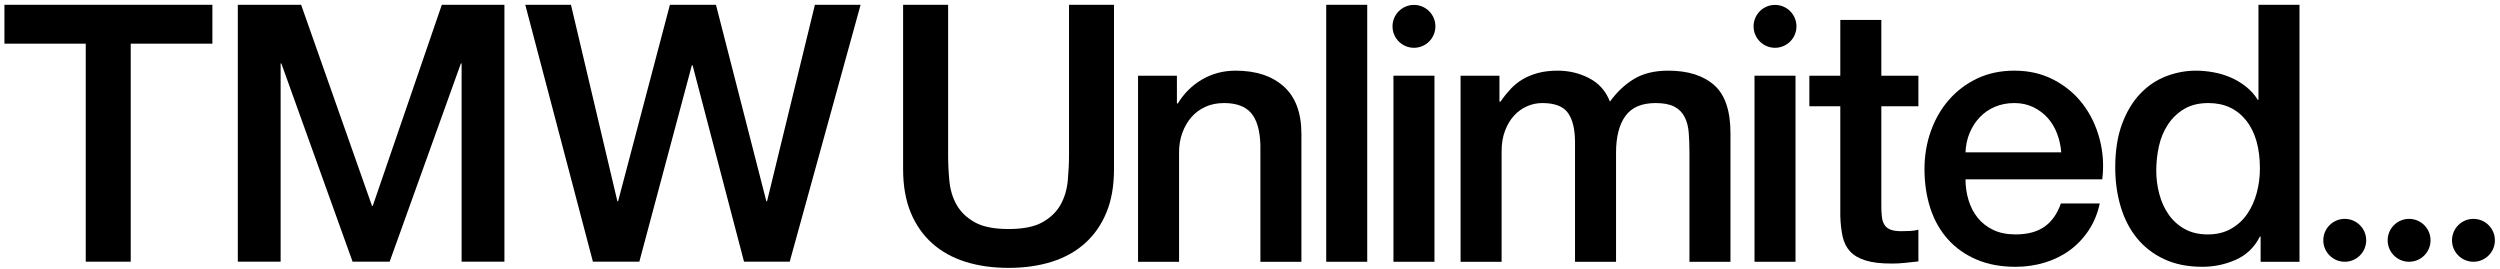
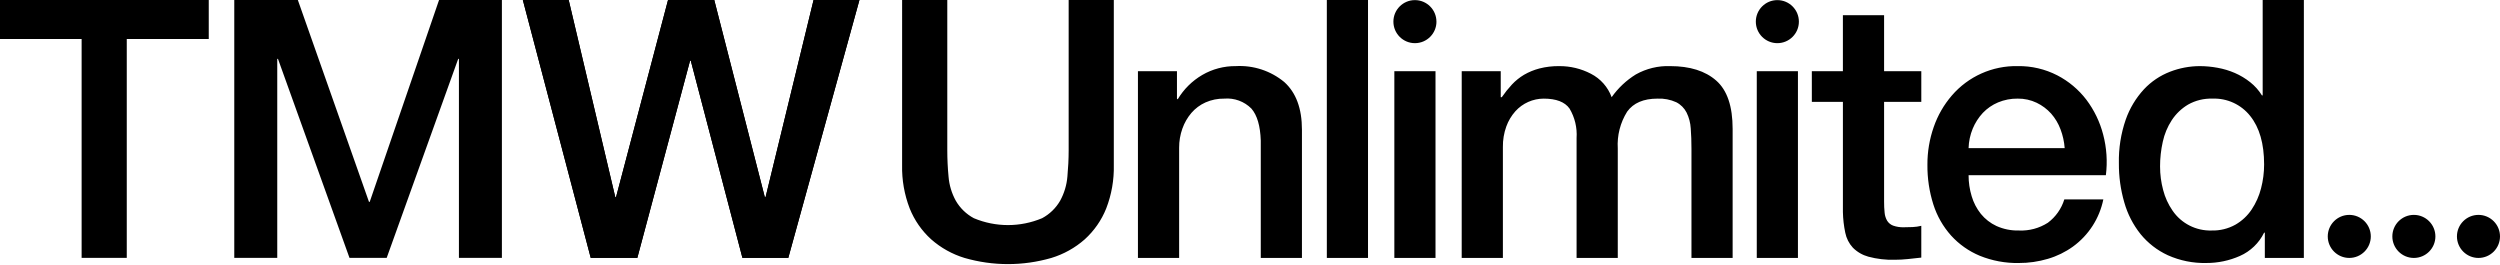
- <svg xmlns="http://www.w3.org/2000/svg" width="410px" height="44px" viewBox="0 0 410 44" version="1.1" stroke="none" stroke-width="1" fill-rule="evenodd" fill="currentColor">
-   <polyline points="86.145 0.787 93.638 0.787 101.25 33.004 101.368 33.004 109.865 0.787 117.418 0.787 125.679 33.004 125.797 33.004 133.644 0.787 141.138 0.787 129.514 42.917 122.02 42.917 113.582 10.7 113.465 10.7 104.85 42.917 97.238 42.917 86.145 0.787" />
-   <polyline points="0.727 0.787 34.832 0.787 34.832 7.16 21.438 7.16 21.438 42.917 14.062 42.917 14.062 7.16 0.727 7.16 0.727 0.787" />
-   <polyline points="39.001 0.787 49.386 0.787 61.01 33.772 61.129 33.772 72.458 0.787 82.725 0.787 82.725 42.917 75.703 42.917 75.703 10.406 75.585 10.406 63.902 42.917 57.824 42.917 46.141 10.406 46.023 10.406 46.023 42.917 39.001 42.917 39.001 0.787" />
-   <path d="M148.11,0.788 L155.491,0.788 L155.491,25.34 C155.491,26.758 155.556,28.196 155.696,29.649 C155.831,31.106 156.225,32.413 156.878,33.574 C157.524,34.736 158.51,35.69 159.829,36.435 C161.145,37.186 163.006,37.559 165.405,37.559 C167.805,37.559 169.665,37.186 170.982,36.435 C172.302,35.69 173.284,34.736 173.932,33.574 C174.581,32.413 174.973,31.106 175.113,29.649 C175.249,28.196 175.32,26.758 175.32,25.34 L175.32,0.788 L182.696,0.788 L182.696,27.761 C182.696,30.475 182.285,32.835 181.457,34.841 C180.632,36.849 179.46,38.53 177.946,39.89 C176.43,41.246 174.612,42.258 172.485,42.93 C170.363,43.598 168.002,43.933 165.405,43.933 C162.807,43.933 160.447,43.598 158.321,42.93 C156.198,42.258 154.378,41.246 152.864,39.89 C151.347,38.53 150.177,36.849 149.35,34.841 C148.526,32.835 148.11,30.475 148.11,27.761 L148.11,0.788" />
-   <path d="M186.638,12.415 L193.013,12.415 L193.013,16.901 L193.13,17.02 C194.153,15.327 195.493,14.001 197.144,13.035 C198.798,12.071 200.626,11.588 202.632,11.588 C205.975,11.588 208.614,12.455 210.542,14.186 C212.469,15.917 213.432,18.515 213.432,21.977 L213.432,42.93 L206.705,42.93 L206.705,23.748 C206.626,21.348 206.115,19.607 205.172,18.524 C204.227,17.444 202.751,16.901 200.743,16.901 C199.604,16.901 198.579,17.106 197.675,17.521 C196.768,17.936 196.002,18.504 195.374,19.233 C194.744,19.963 194.255,20.817 193.897,21.8 C193.544,22.785 193.367,23.828 193.367,24.928 L193.367,42.93 L186.638,42.93 L186.638,12.415" />
-   <polygon points="217.499 42.93 224.225 42.93 224.225 0.787 217.499 0.787" />
-   <polygon points="228.527 42.93 235.252 42.93 235.252 12.415 228.527 12.415" />
-   <path d="M239.534,12.415 L245.909,12.415 L245.909,16.664 L246.085,16.664 C246.597,15.917 247.15,15.231 247.737,14.598 C248.327,13.971 248.985,13.44 249.716,13.004 C250.443,12.574 251.28,12.229 252.222,11.973 C253.168,11.717 254.248,11.588 255.471,11.588 C257.317,11.588 259.04,12 260.633,12.829 C262.227,13.657 263.358,14.932 264.029,16.664 C265.169,15.091 266.485,13.852 267.981,12.947 C269.476,12.043 271.344,11.588 273.587,11.588 C276.813,11.588 279.322,12.376 281.112,13.95 C282.905,15.523 283.797,18.161 283.797,21.857 L283.797,42.93 L277.071,42.93 L277.071,25.104 C277.071,23.885 277.032,22.773 276.953,21.769 C276.875,20.766 276.648,19.901 276.272,19.174 C275.899,18.447 275.339,17.884 274.591,17.491 C273.844,17.099 272.819,16.901 271.522,16.901 C269.239,16.901 267.589,17.61 266.565,19.026 C265.542,20.441 265.032,22.447 265.032,25.047 L265.032,42.93 L258.304,42.93 L258.304,23.334 C258.304,21.209 257.919,19.607 257.151,18.524 C256.384,17.443 254.977,16.901 252.932,16.901 C252.064,16.901 251.228,17.078 250.423,17.432 C249.616,17.786 248.908,18.297 248.3,18.967 C247.688,19.635 247.197,20.462 246.823,21.446 C246.45,22.43 246.263,23.551 246.263,24.81 L246.263,42.93 L239.534,42.93 L239.534,12.415" />
-   <path d="M296.733,12.415 L301.809,12.415 L301.809,3.266 L308.538,3.266 L308.538,12.415 L314.618,12.415 L314.618,17.432 L308.538,17.432 L308.538,33.722 C308.538,34.43 308.567,35.042 308.628,35.55 C308.686,36.064 308.823,36.496 309.04,36.849 C309.255,37.204 309.58,37.47 310.014,37.649 C310.444,37.824 311.037,37.914 311.785,37.914 C312.257,37.914 312.728,37.905 313.2,37.882 C313.673,37.864 314.144,37.793 314.618,37.678 L314.618,42.87 C313.87,42.95 313.14,43.029 312.432,43.108 C311.724,43.184 310.999,43.225 310.249,43.225 C308.479,43.225 307.055,43.055 305.973,42.722 C304.889,42.389 304.044,41.897 303.432,41.247 C302.822,40.597 302.41,39.781 302.194,38.797 C301.976,37.814 301.847,36.693 301.809,35.433 L301.809,17.432 L296.733,17.432 L296.733,12.415" />
-   <path d="M338.044,24.987 C337.964,23.926 337.739,22.903 337.364,21.916 C336.991,20.934 336.479,20.078 335.833,19.35 C335.18,18.621 334.393,18.032 333.471,17.579 C332.545,17.129 331.513,16.901 330.372,16.901 C329.19,16.901 328.118,17.108 327.157,17.521 C326.19,17.936 325.365,18.504 324.675,19.231 C323.99,19.962 323.436,20.817 323.022,21.799 C322.61,22.784 322.384,23.845 322.344,24.987 L338.044,24.987 L338.044,24.987 Z M322.344,29.414 C322.344,30.596 322.511,31.736 322.847,32.838 C323.18,33.938 323.682,34.903 324.35,35.727 C325.019,36.556 325.865,37.215 326.889,37.705 C327.911,38.196 329.133,38.444 330.548,38.444 C332.515,38.444 334.098,38.022 335.3,37.176 C336.497,36.328 337.395,35.06 337.983,33.37 L344.358,33.37 C344.005,35.02 343.393,36.495 342.528,37.796 C341.663,39.09 340.62,40.183 339.401,41.069 C338.182,41.953 336.813,42.623 335.3,43.074 C333.784,43.526 332.2,43.756 330.548,43.756 C328.147,43.756 326.023,43.363 324.175,42.574 C322.323,41.786 320.76,40.687 319.482,39.27 C318.202,37.854 317.239,36.164 316.589,34.194 C315.944,32.226 315.617,30.062 315.617,27.702 C315.617,25.539 315.96,23.481 316.649,21.535 C317.339,19.586 318.322,17.875 319.601,16.401 C320.878,14.923 322.424,13.753 324.233,12.887 C326.043,12.022 328.091,11.588 330.372,11.588 C332.77,11.588 334.925,12.092 336.835,13.095 C338.743,14.098 340.326,15.427 341.586,17.078 C342.844,18.732 343.759,20.628 344.331,22.774 C344.9,24.92 345.048,27.131 344.772,29.414 L322.344,29.414 L322.344,29.414 Z" />
-   <path d="M353.627,27.995 C353.627,29.293 353.793,30.575 354.131,31.832 C354.464,33.091 354.977,34.213 355.667,35.198 C356.351,36.18 357.227,36.966 358.289,37.558 C359.351,38.147 360.61,38.446 362.065,38.446 C363.562,38.446 364.85,38.127 365.931,37.497 C367.014,36.87 367.903,36.043 368.588,35.02 C369.276,33.997 369.788,32.847 370.122,31.57 C370.458,30.289 370.625,28.981 370.625,27.644 C370.625,24.258 369.866,21.622 368.352,19.735 C366.837,17.845 364.781,16.901 362.186,16.901 C360.61,16.901 359.282,17.225 358.201,17.875 C357.119,18.524 356.233,19.371 355.546,20.413 C354.856,21.455 354.364,22.634 354.069,23.953 C353.774,25.273 353.627,26.62 353.627,27.995 M377.118,42.93 L370.742,42.93 L370.742,38.797 L370.625,38.797 C369.718,40.57 368.401,41.836 366.67,42.604 C364.936,43.371 363.108,43.754 361.18,43.754 C358.78,43.754 356.684,43.332 354.898,42.488 C353.104,41.642 351.62,40.491 350.44,39.034 C349.26,37.578 348.373,35.856 347.785,33.868 C347.192,31.881 346.899,29.748 346.899,27.464 C346.899,24.711 347.273,22.328 348.02,20.323 C348.765,18.318 349.76,16.664 351.002,15.366 C352.239,14.069 353.659,13.114 355.251,12.504 C356.843,11.897 358.467,11.588 360.118,11.588 C361.061,11.588 362.027,11.678 363.01,11.857 C363.993,12.031 364.936,12.319 365.844,12.709 C366.749,13.103 367.587,13.607 368.352,14.216 C369.118,14.827 369.76,15.543 370.269,16.37 L370.389,16.37 L370.389,0.787 L377.118,0.787 L377.118,42.93" />
-   <path d="M235.406,4.323 C235.406,6.262 233.831,7.838 231.889,7.838 C229.946,7.838 228.373,6.262 228.373,4.323 C228.373,2.379 229.946,0.805 231.889,0.805 C233.831,0.805 235.406,2.379 235.406,4.323" />
-   <path d="M294.619,4.323 C294.619,6.262 293.044,7.838 291.101,7.838 C289.158,7.838 287.586,6.262 287.586,4.323 C287.586,2.379 289.158,0.805 291.101,0.805 C293.044,0.805 294.619,2.379 294.619,4.323" />
-   <path d="M398.609,39.41 C398.609,41.352 397.033,42.928 395.092,42.928 C393.147,42.928 391.575,41.352 391.575,39.41 C391.575,37.47 393.147,35.894 395.092,35.894 C397.033,35.894 398.609,37.47 398.609,39.41" />
-   <path d="M388.055,39.41 C388.055,41.352 386.48,42.928 384.539,42.928 C382.596,42.928 381.023,41.352 381.023,39.41 C381.023,37.47 382.596,35.894 384.539,35.894 C386.48,35.894 388.055,37.47 388.055,39.41" />
-   <path d="M409.163,39.41 C409.163,41.352 407.587,42.928 405.645,42.928 C403.701,42.928 402.129,41.352 402.129,39.41 C402.129,37.47 403.701,35.894 405.645,35.894 C407.587,35.894 409.163,37.47 409.163,39.41" />
-   <polygon points="287.739 42.93 294.464 42.93 294.464 12.415 287.739 12.415" />
+ <svg xmlns="http://www.w3.org/2000/svg" viewBox="0 0 408.436 43.145">
+   <path d="M147.383 0h7.38v24.553c0 1.418.066 2.855.206 4.308a9.747 9.747 0 0 0 1.18 3.927 7.475 7.475 0 0 0 2.952 2.86 14.396 14.396 0 0 0 11.153 0 7.485 7.485 0 0 0 2.95-2.86 9.888 9.888 0 0 0 1.18-3.926q.204-2.178.208-4.307V0h7.376v26.974a18.48 18.48 0 0 1-1.24 7.08 13.655 13.655 0 0 1-3.51 5.05 14.702 14.702 0 0 1-5.462 3.04 25.506 25.506 0 0 1-14.164 0 14.7 14.7 0 0 1-5.457-3.04 13.637 13.637 0 0 1-3.514-5.05 18.55 18.55 0 0 1-1.24-7.08zM185.91 11.628h6.375v4.485l.117.12a11.302 11.302 0 0 1 4.015-3.985 10.685 10.685 0 0 1 5.487-1.447 11.414 11.414 0 0 1 7.91 2.598q2.89 2.598 2.89 7.79v20.955h-6.726V22.96q-.12-3.6-1.534-5.224a5.584 5.584 0 0 0-4.428-1.623 7.284 7.284 0 0 0-3.07.62 6.642 6.642 0 0 0-2.3 1.712 8.137 8.137 0 0 0-1.476 2.568 9.19 9.19 0 0 0-.53 3.128v18.003h-6.73zM216.77 0h6.728v42.143h-6.727zM227.8 11.628h6.725v30.515H227.8zM238.807 11.628h6.375v4.25h.175a17.968 17.968 0 0 1 1.653-2.067 9.11 9.11 0 0 1 1.978-1.593 10.138 10.138 0 0 1 2.506-1.03 12.463 12.463 0 0 1 3.25-.386 11.018 11.018 0 0 1 5.16 1.242 7.014 7.014 0 0 1 3.398 3.835 13.556 13.556 0 0 1 3.952-3.718 10.675 10.675 0 0 1 5.605-1.36q4.84 0 7.525 2.363 2.69 2.36 2.684 7.906v21.073h-6.726V24.316q0-1.828-.118-3.334a6.743 6.743 0 0 0-.68-2.595 3.858 3.858 0 0 0-1.683-1.684 6.67 6.67 0 0 0-3.068-.59q-3.425 0-4.957 2.125a10.15 10.15 0 0 0-1.533 6.022v17.883h-6.73V22.547a8.304 8.304 0 0 0-1.15-4.81q-1.152-1.622-4.22-1.624a6.256 6.256 0 0 0-4.633 2.067 7.652 7.652 0 0 0-1.476 2.478 9.446 9.446 0 0 0-.56 3.364v18.12h-6.73zM296.006 11.628h5.076v-9.15h6.73v9.15h6.08v5.017h-6.08v16.29a15.806 15.806 0 0 0 .088 1.828 3.13 3.13 0 0 0 .412 1.3 1.97 1.97 0 0 0 .975.798 4.807 4.807 0 0 0 1.77.267c.472 0 .944-.01 1.416-.032a7.182 7.182 0 0 0 1.418-.204v5.192l-2.185.238a20.357 20.357 0 0 1-2.184.117 14.92 14.92 0 0 1-4.274-.502 5.705 5.705 0 0 1-2.54-1.475 5.09 5.09 0 0 1-1.24-2.45 18.188 18.188 0 0 1-.384-3.365v-18h-5.076zM321.616 28.627a11.704 11.704 0 0 0 .503 3.424 8.424 8.424 0 0 0 1.503 2.89 7.198 7.198 0 0 0 2.54 1.978 8.392 8.392 0 0 0 3.657.738 8.088 8.088 0 0 0 4.752-1.267 7.515 7.515 0 0 0 2.684-3.808h6.375a12.64 12.64 0 0 1-4.956 7.7 13.48 13.48 0 0 1-4.102 2.005 16.568 16.568 0 0 1-4.752.682 16.126 16.126 0 0 1-6.373-1.183 13.16 13.16 0 0 1-4.692-3.305 13.993 13.993 0 0 1-2.894-5.076 20.76 20.76 0 0 1-.97-6.492 18.342 18.342 0 0 1 1.032-6.167 15.777 15.777 0 0 1 2.952-5.134 13.834 13.834 0 0 1 10.77-4.812 13.69 13.69 0 0 1 6.463 1.508 14.205 14.205 0 0 1 4.75 3.982 16.174 16.174 0 0 1 2.746 5.696 17.487 17.487 0 0 1 .442 6.64zm15.7-4.428a10.902 10.902 0 0 0-.68-3.07 8.222 8.222 0 0 0-1.53-2.568 7.65 7.65 0 0 0-2.363-1.77 6.99 6.99 0 0 0-3.1-.68 8.062 8.062 0 0 0-3.213.62 7.404 7.404 0 0 0-2.483 1.71 8.624 8.624 0 0 0-1.652 2.57 9 9 0 0 0-.68 3.187zM376.39 42.143h-6.375V38.01h-.117a7.994 7.994 0 0 1-3.956 3.806 13.4 13.4 0 0 1-5.49 1.15 14.56 14.56 0 0 1-6.28-1.266 12.493 12.493 0 0 1-4.46-3.454 14.725 14.725 0 0 1-2.654-5.165 22.298 22.298 0 0 1-.886-6.403 20.476 20.476 0 0 1 1.12-7.142 14.255 14.255 0 0 1 2.982-4.957 11.528 11.528 0 0 1 4.25-2.86 13.562 13.562 0 0 1 4.867-.917 16.175 16.175 0 0 1 2.893.27 12.792 12.792 0 0 1 2.834.852 11.18 11.18 0 0 1 2.508 1.507 8.344 8.344 0 0 1 1.917 2.152h.12V0h6.73zM352.9 27.208a14.73 14.73 0 0 0 .503 3.837 10.487 10.487 0 0 0 1.537 3.365 7.456 7.456 0 0 0 6.398 3.248 7.547 7.547 0 0 0 3.866-.948 7.944 7.944 0 0 0 2.656-2.478 11.194 11.194 0 0 0 1.535-3.45 15.4 15.4 0 0 0 .503-3.926q0-5.078-2.273-7.91a7.485 7.485 0 0 0-6.166-2.833 7.602 7.602 0 0 0-3.986.975 8.177 8.177 0 0 0-2.656 2.538 10.497 10.497 0 0 0-1.476 3.54 18.476 18.476 0 0 0-.443 4.042M234.68 3.535A3.517 3.517 0 1 1 231.16.018a3.518 3.518 0 0 1 3.517 3.517M293.892 3.535a3.517 3.517 0 1 1-3.518-3.517 3.518 3.518 0 0 1 3.518 3.517M387.328 38.623a3.516 3.516 0 1 1-3.516-3.516 3.518 3.518 0 0 1 3.516 3.516M397.882 38.623a3.517 3.517 0 1 1-3.518-3.516 3.52 3.52 0 0 1 3.518 3.516M408.436 38.623a3.517 3.517 0 1 1-3.518-3.516 3.52 3.52 0 0 1 3.518 3.516M287.012 11.628h6.725v30.515h-6.725z" />
+   <path fill="currentColor" d="M85.418 0h7.493l7.613 32.217h.118L109.14 0h7.552l8.26 32.217h.12L132.916 0h7.494l-11.623 42.13h-7.494l-8.438-32.217h-.118l-8.614 32.217H96.51z" />
+   <path fill="currentColor" d="M85.418 0h7.493l7.613 32.217h.118L109.14 0h7.552l8.26 32.217h.12L132.916 0h7.494l-11.623 42.13h-7.494l-8.438-32.217h-.118l-8.614 32.217H96.51zM0 0h34.105v6.372H20.71V42.13h-7.375V6.372H0zM38.274 0H48.66l11.623 32.984h.118L71.73 0h10.267v42.13h-7.02V9.618h-.12L63.175 42.13h-6.077L45.414 9.618h-.118V42.13h-7.022z" />
</svg>
